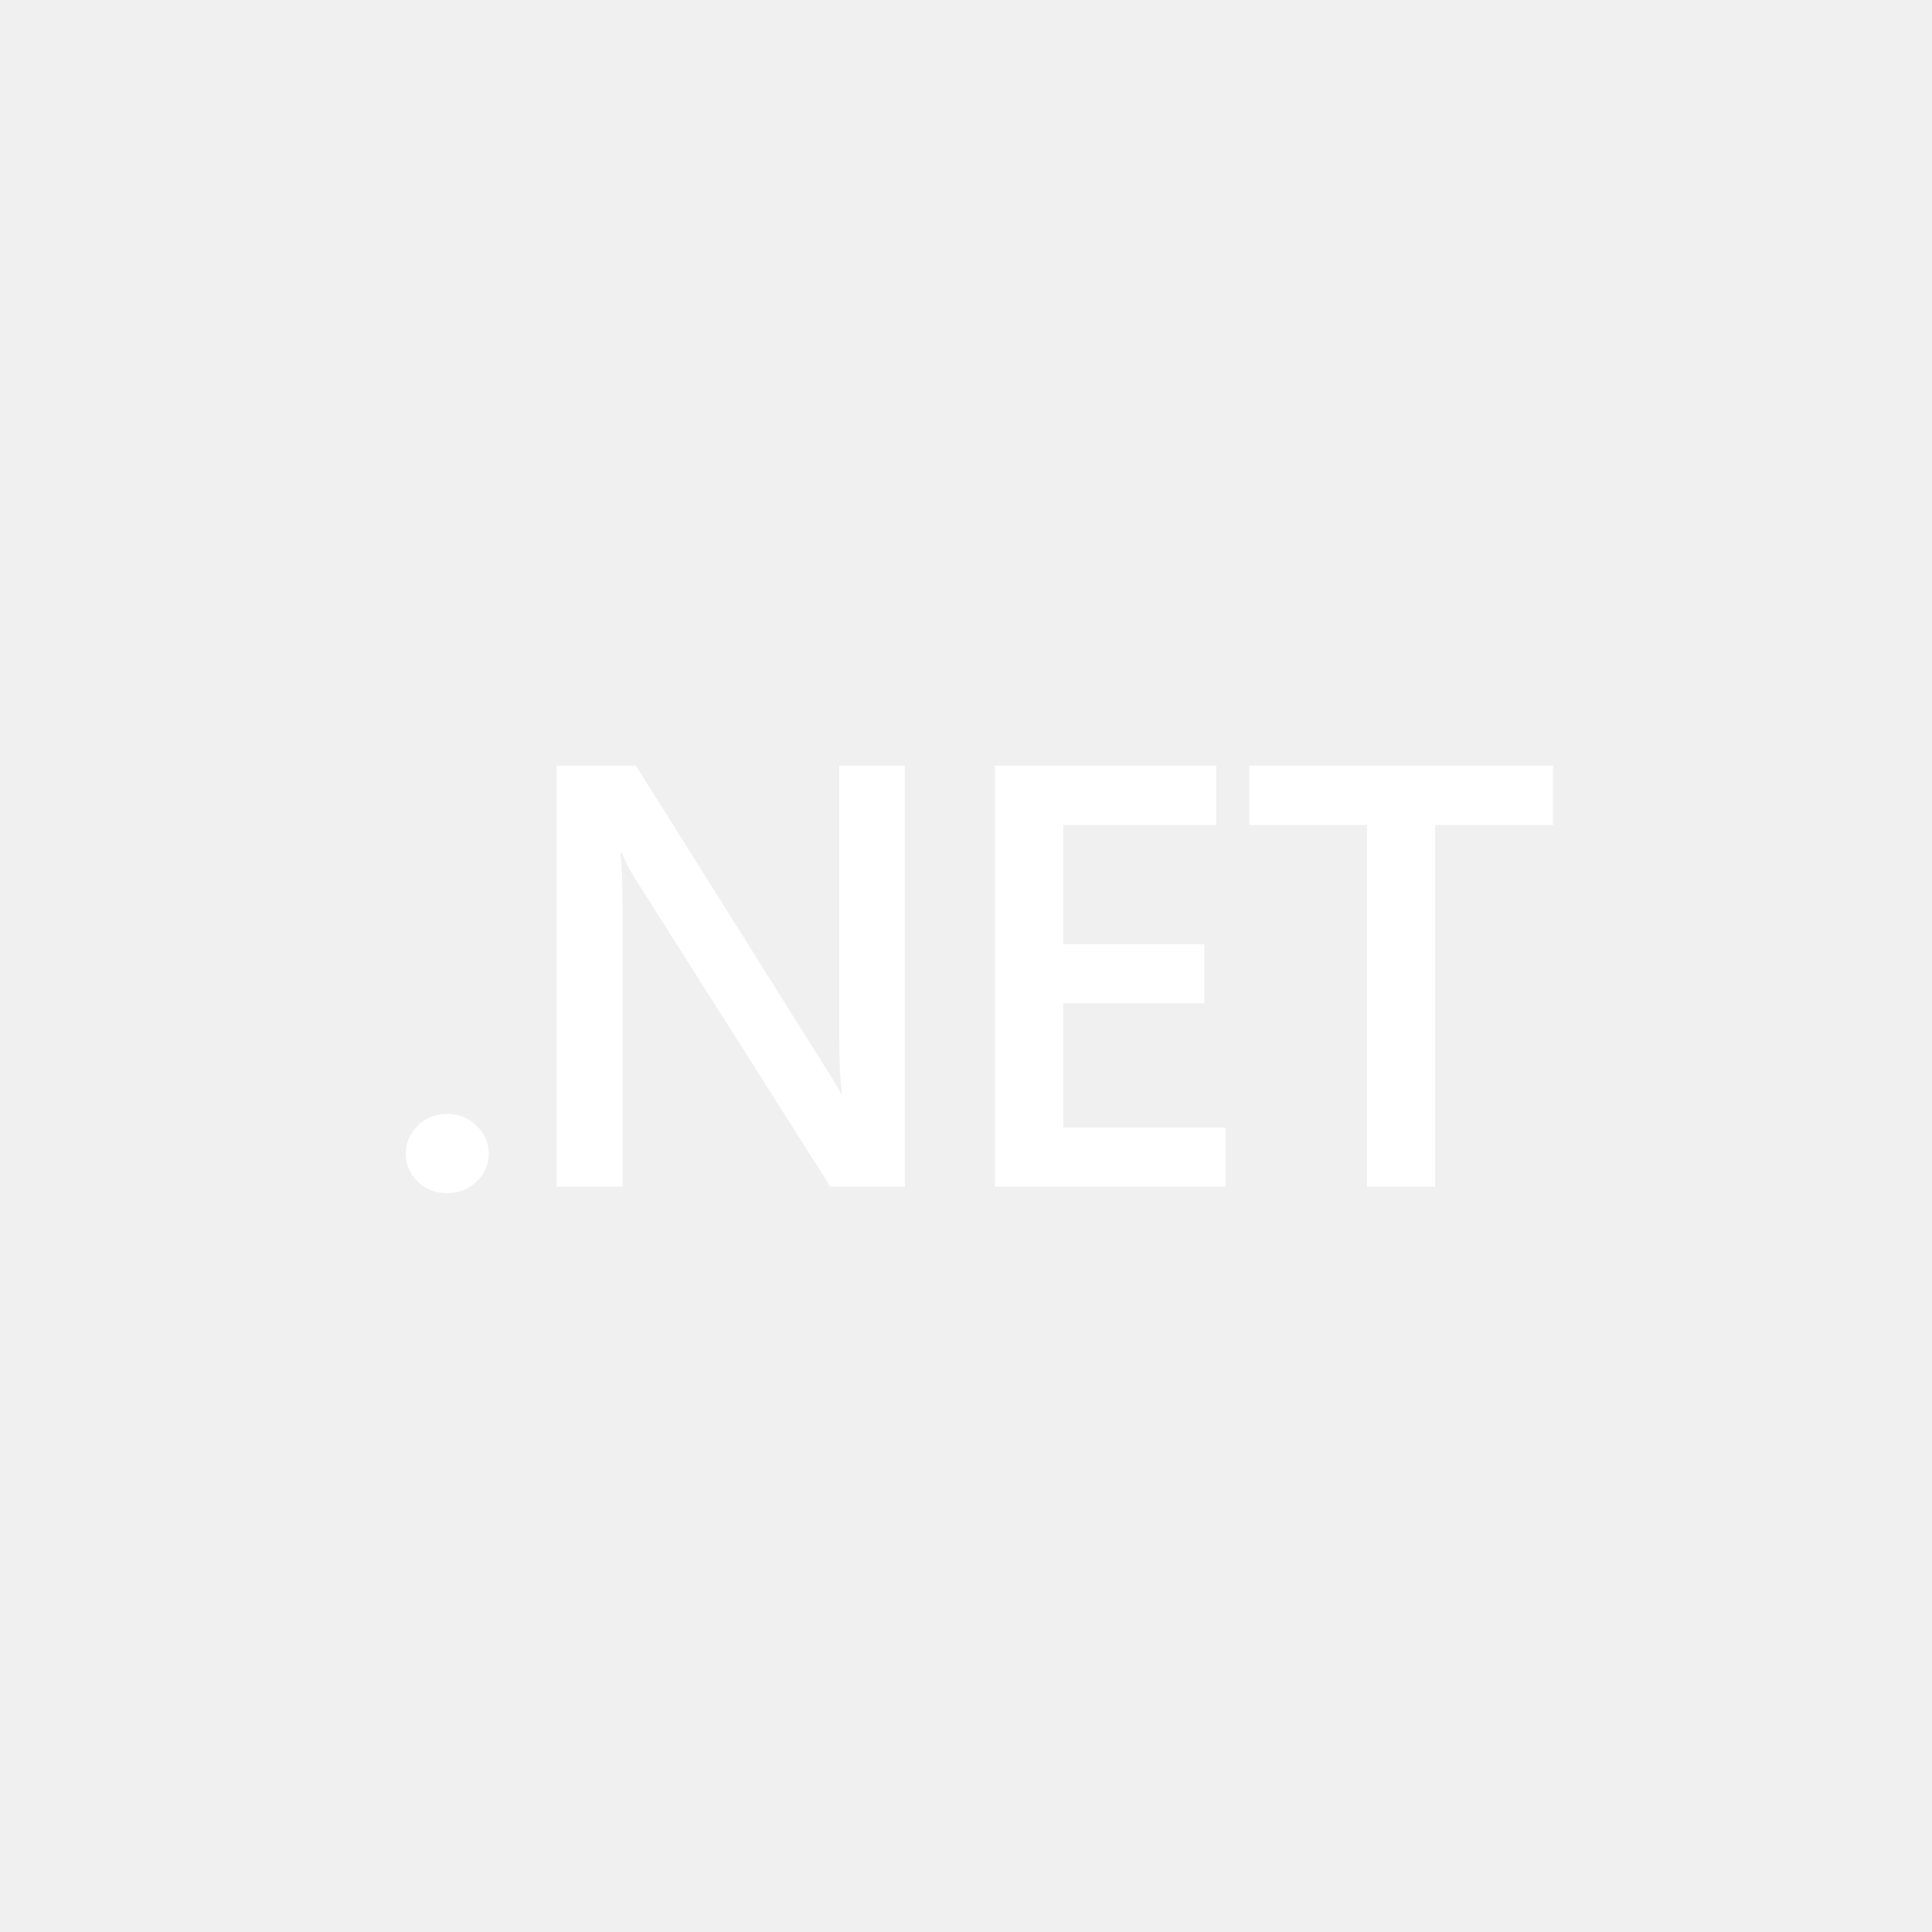
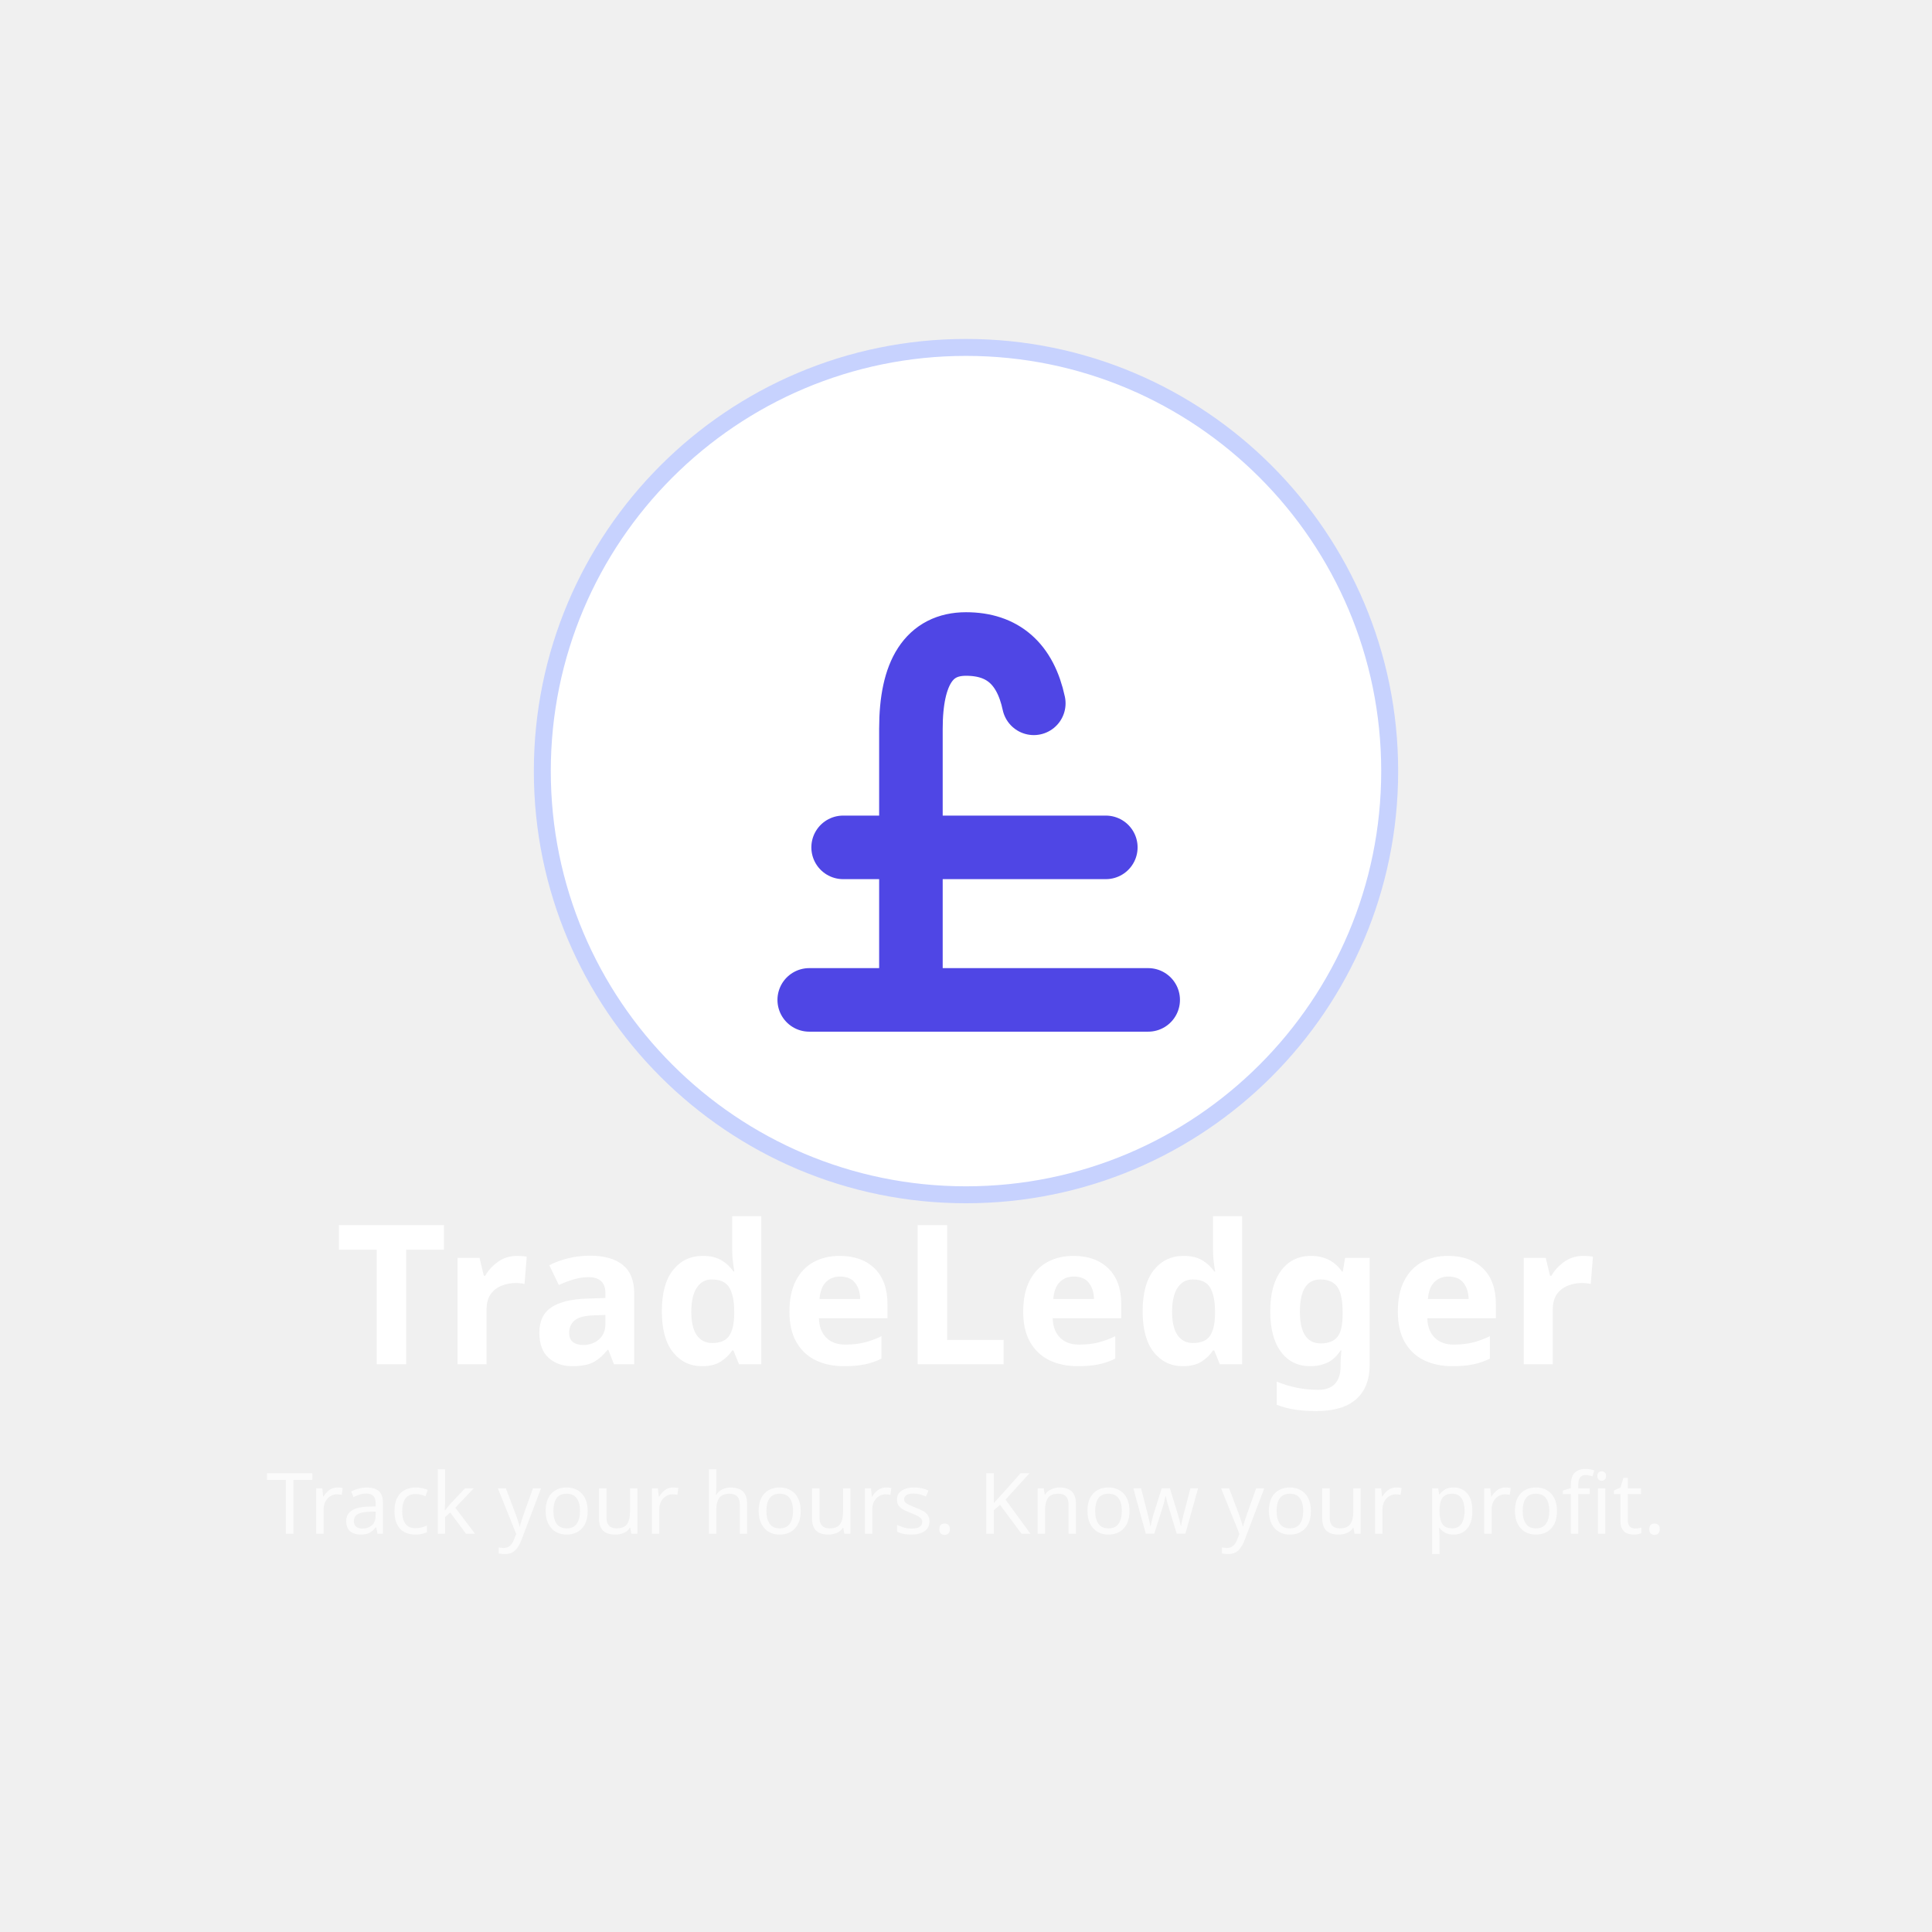
- <svg xmlns="http://www.w3.org/2000/svg" width="456" height="456" viewBox="0 0 456 456" version="1.1" xml:space="preserve" style="fill-rule:evenodd;clip-rule:evenodd;stroke-linejoin:round;stroke-miterlimit:2;">
-   <path d="m 105.5,281.609 c -2.703,0 -5.001,-0.9 -6.893,-2.702 -1.892,-1.848 -2.838,-4.042 -2.838,-6.582 0,-2.587 0.946,-4.804 2.838,-6.652 1.892,-1.848 4.19,-2.772 6.893,-2.772 2.748,0 5.068,0.924 6.96,2.772 1.937,1.848 2.906,4.064 2.906,6.652 0,2.54 -0.968,4.734 -2.906,6.582 -1.892,1.802 -4.212,2.702 -6.96,2.702 z" style="fill:#ffffff;fill-rule:nonzero;stroke-width:0.838" />
-   <path d="M 213.561,280.084 H 195.99 L 149.7,207.054 c -1.171,-1.848 -2.14,-3.765 -2.906,-5.751 h -0.406 c 0.361,2.125 0.541,6.675 0.541,13.65 v 65.132 h -15.543 v -99.36 h 18.719 l 44.737,71.298 c 1.892,2.957 3.109,4.989 3.649,6.098 h 0.27 c -0.45,-2.632 -0.676,-7.09 -0.676,-13.373 v -64.023 h 15.476 z" style="fill:#ffffff;fill-rule:nonzero;stroke-width:0.838" />
-   <path d="m 289.251,280.084 h -54.401 v -99.36 h 52.238 v 13.997 h -36.154 v 28.131 h 33.316 v 13.927 h -33.316 v 29.378 h 38.316 z" style="fill:#ffffff;fill-rule:nonzero;stroke-width:0.838" />
-   <path d="M 366.565,194.721 H 338.722 v 85.363 h -16.084 v -85.363 h -27.775 v -13.997 h 71.701 z" style="fill:#ffffff;fill-rule:nonzero;stroke-width:0.838" />
+ <svg xmlns="http://www.w3.org/2000/svg" width="456" height="456" viewBox="0 0 456 456">
+   <circle cx="228" cy="182" r="100" fill="white" />
+   <circle cx="228" cy="182" r="100" fill="none" stroke="#C7D2FE" stroke-width="4" />
+   <path d="M 215 236 L 215 172 Q 215 152 228 152 Q 241 152 244 166" stroke="#4F46E5" stroke-width="15" fill="none" stroke-linecap="round" stroke-linejoin="round" />
+   <line x1="199" y1="200" x2="261" y2="200" stroke="#4F46E5" stroke-width="15" stroke-linecap="round" />
+   <line x1="191" y1="236" x2="271" y2="236" stroke="#4F46E5" stroke-width="15" stroke-linecap="round" />
+   <text x="228" y="322" font-family="sans-serif" font-weight="700" font-size="46" fill="white" text-anchor="middle" letter-spacing="1">TradeLedger</text>
+   <text x="228" y="362" font-family="sans-serif" font-weight="400" font-size="20" fill="white" text-anchor="middle" opacity="0.72">Track your hours. Know your profit.</text>
</svg>
